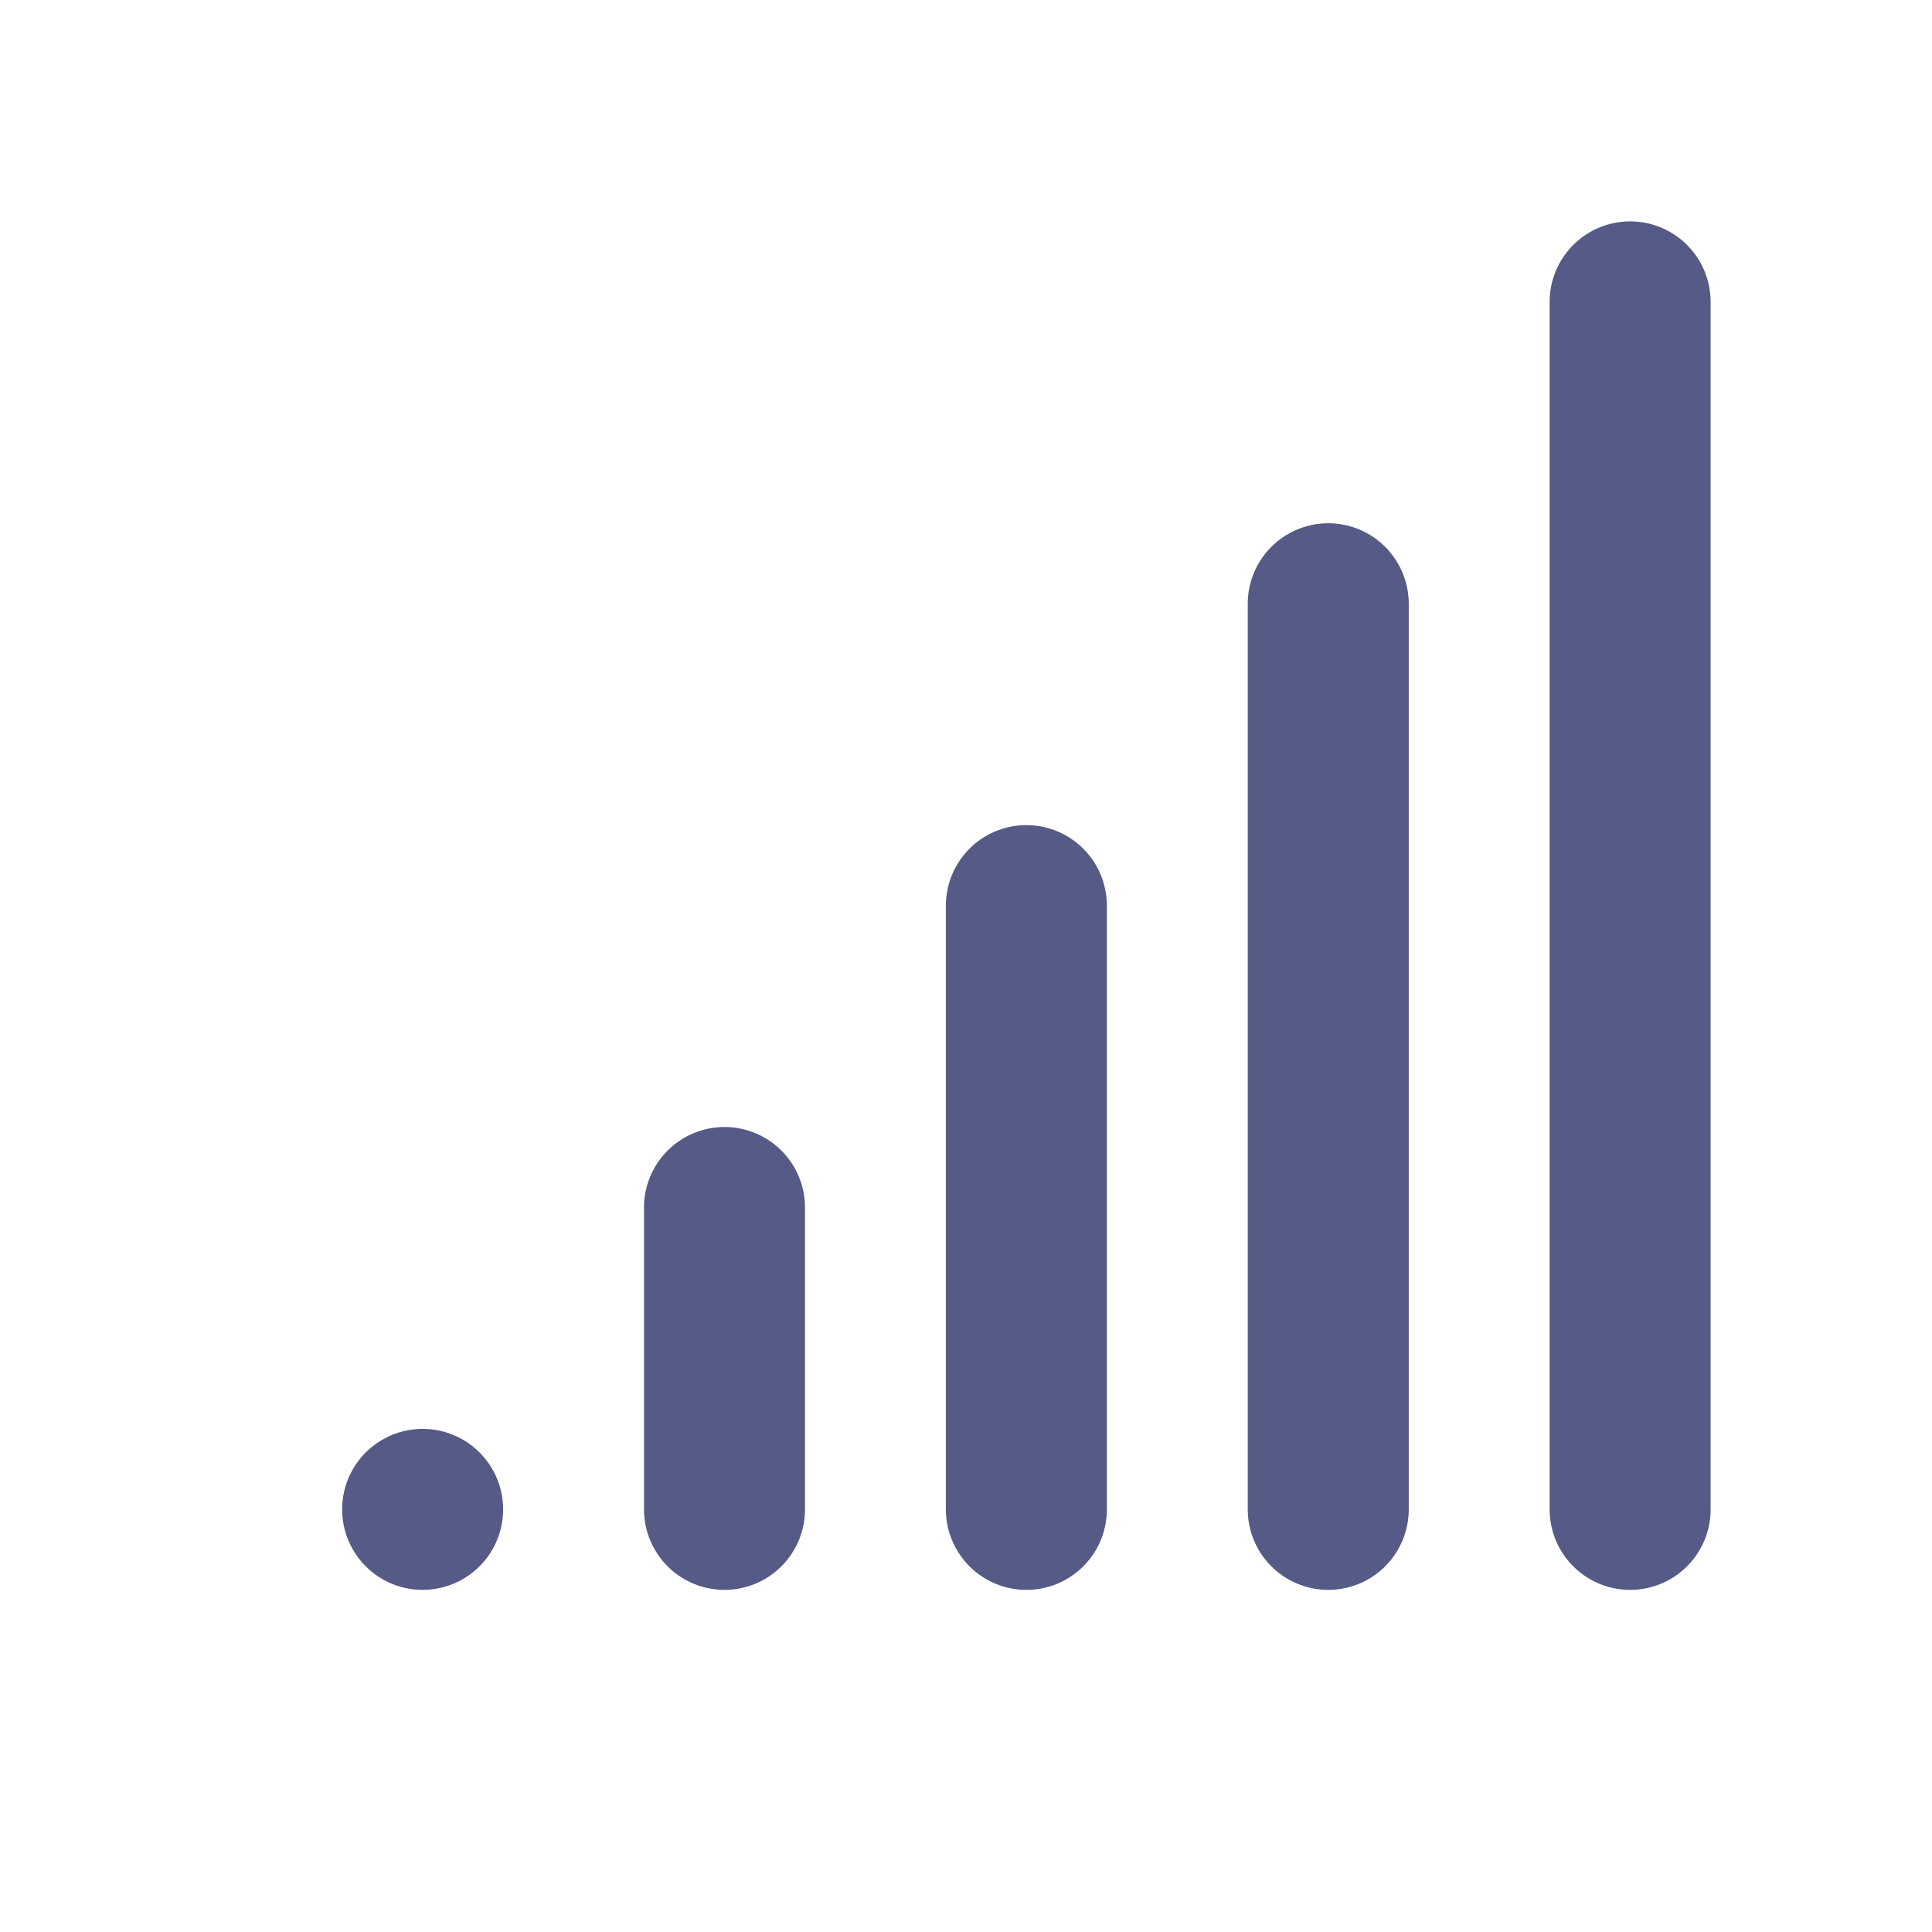
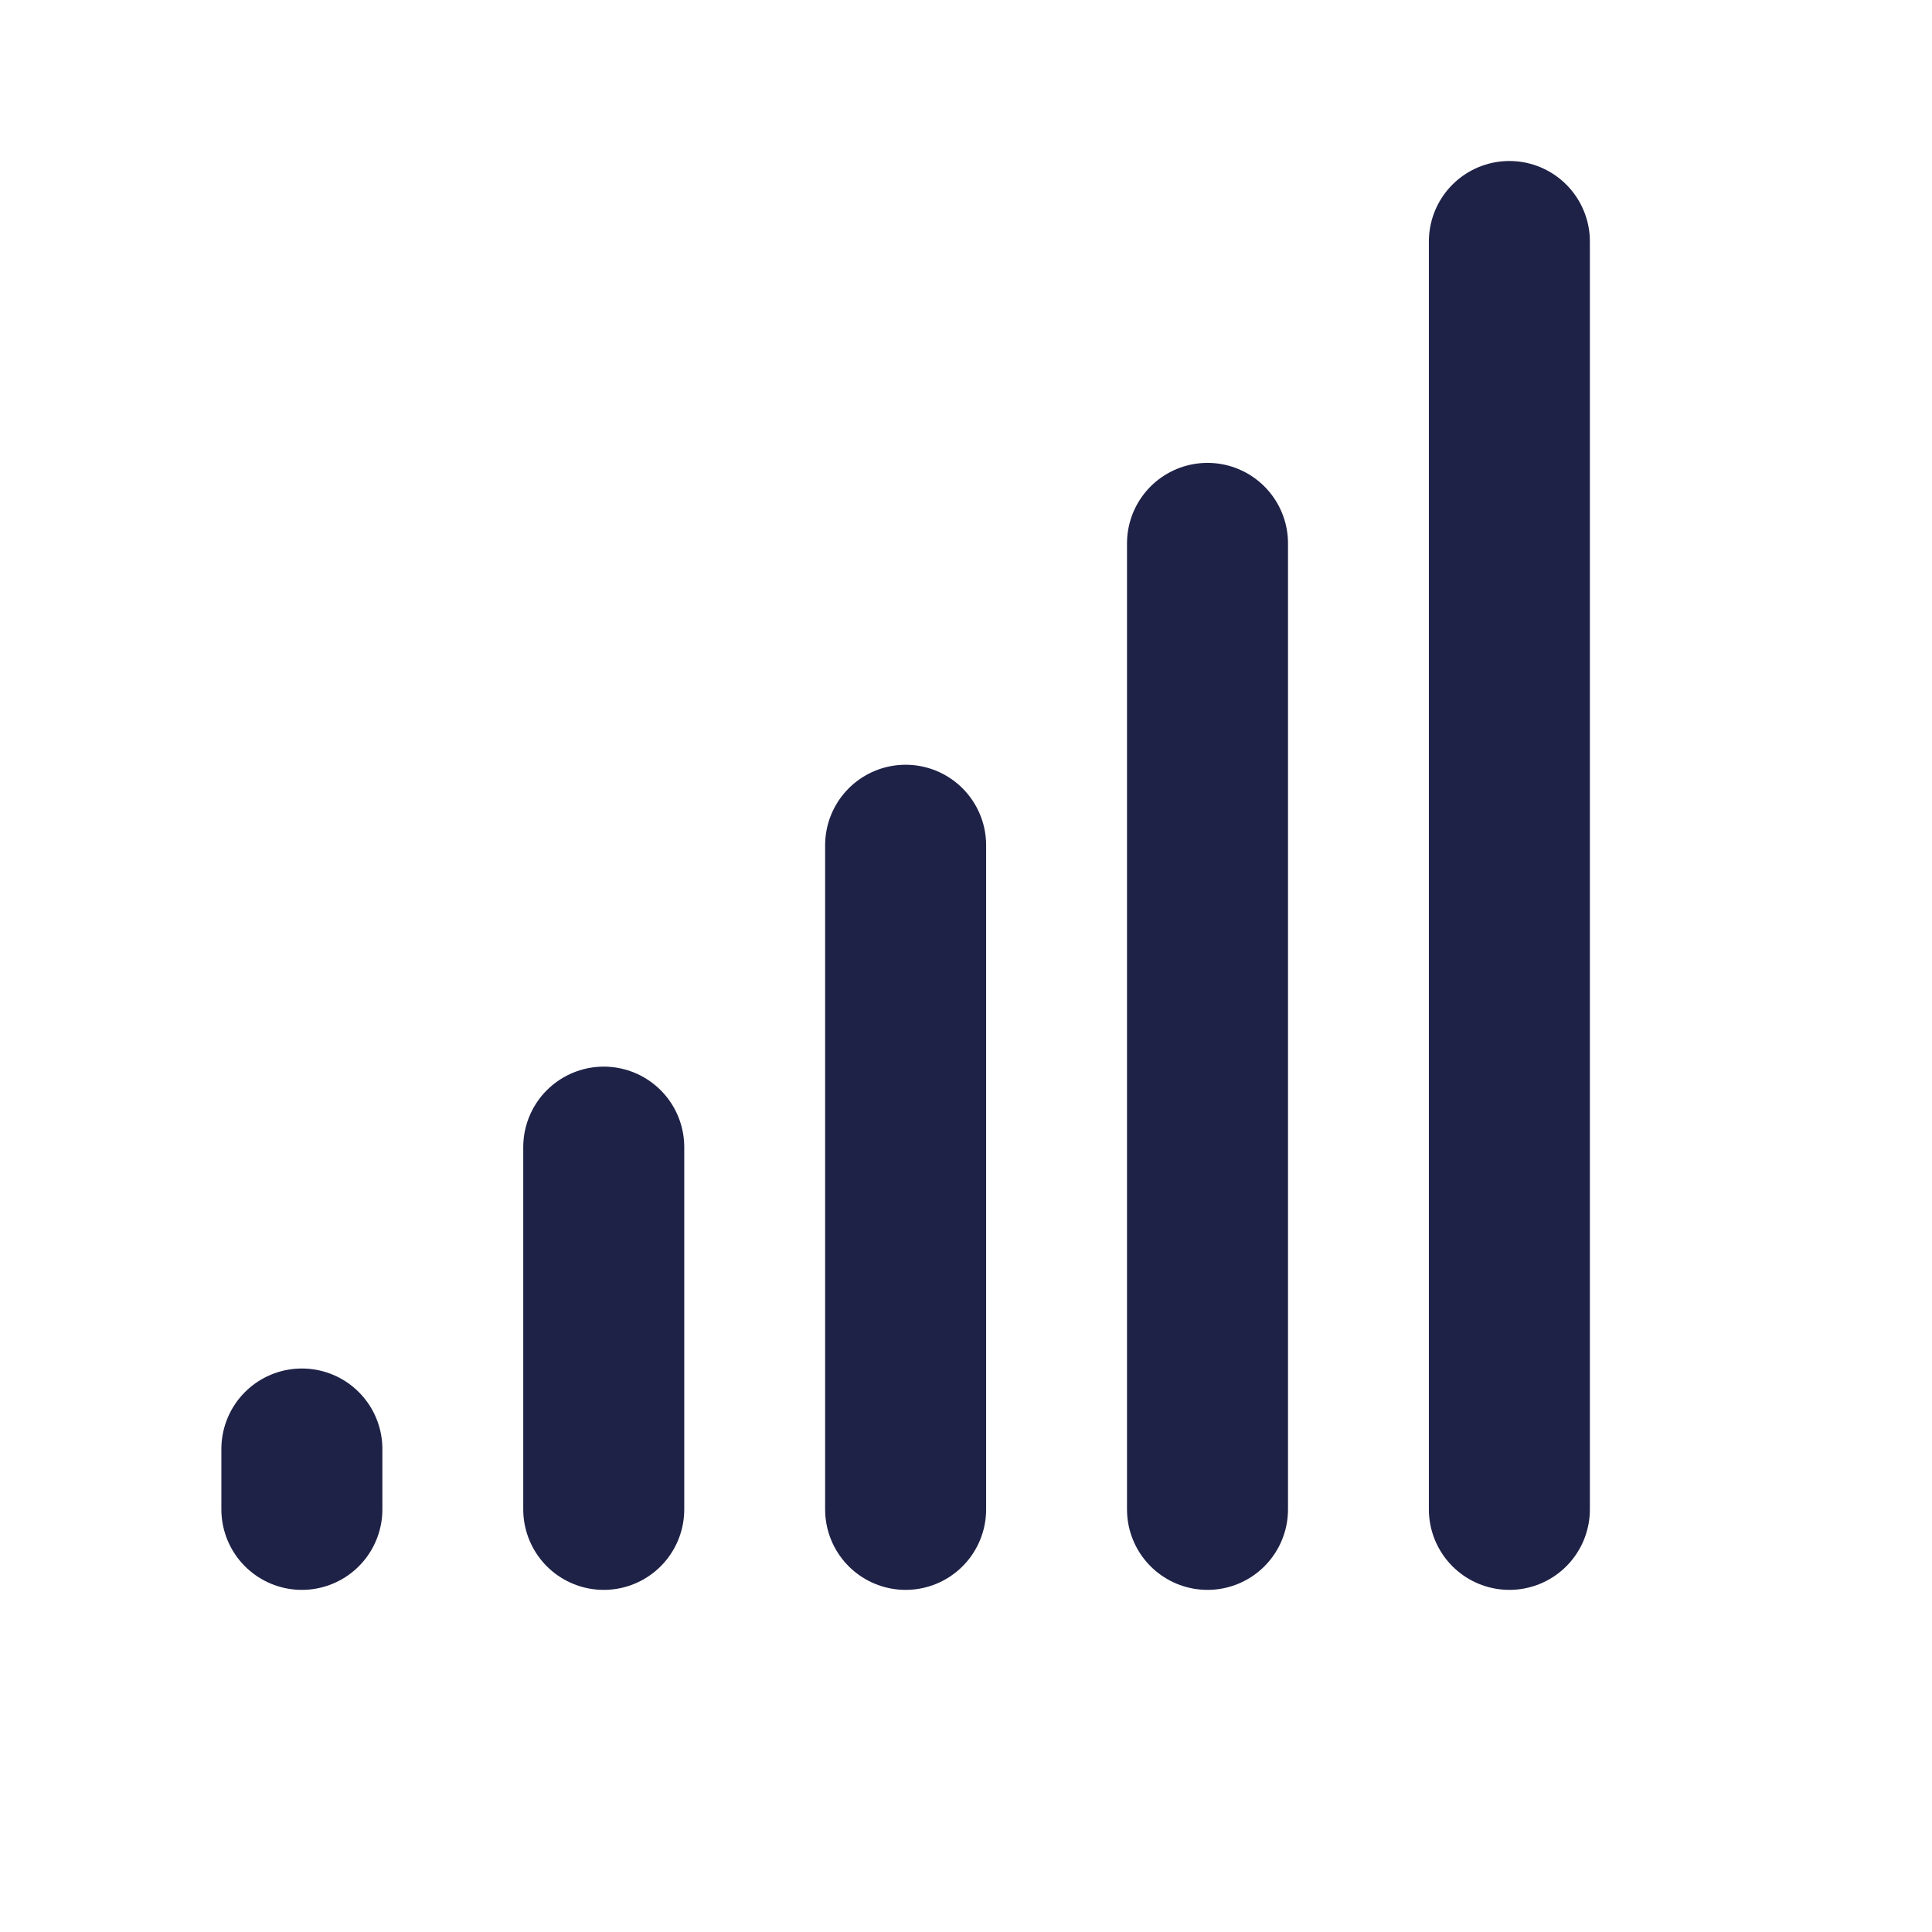
<svg xmlns="http://www.w3.org/2000/svg" width="24" height="24" viewBox="0 0 24 24" fill="none">
-   <g stroke="#565A86" stroke-width="2" stroke-linecap="round" stroke-linejoin="round">
-     <path d="M5.25 18.75V18.75" />
-     <path d="M9 15V18.75" />
-     <path d="M12.75 11.25V18.75" />
-     <path d="M16.5 7.5V18.75" />
-     <path d="M20.25 3.75V18.75" />
-   </g>
+   <path d="M15 6.75V18.75" stroke="#1F2247" stroke-width="2" stroke-linecap="round" stroke-linejoin="round" />
+   <path d="M18.75 3V18.75" stroke="#1F2247" stroke-width="2" stroke-linecap="round" stroke-linejoin="round" />
+   <path d="M11.25 10.5V18.75" stroke="#1F2247" stroke-width="2" stroke-linecap="round" stroke-linejoin="round" />
+   <path d="M7.5 14.25V18.75" stroke="#1F2247" stroke-width="2" stroke-linecap="round" stroke-linejoin="round" />
+   <path d="M3.75 18V18.75" stroke="#1F2247" stroke-width="2" stroke-linecap="round" stroke-linejoin="round" />
</svg>
